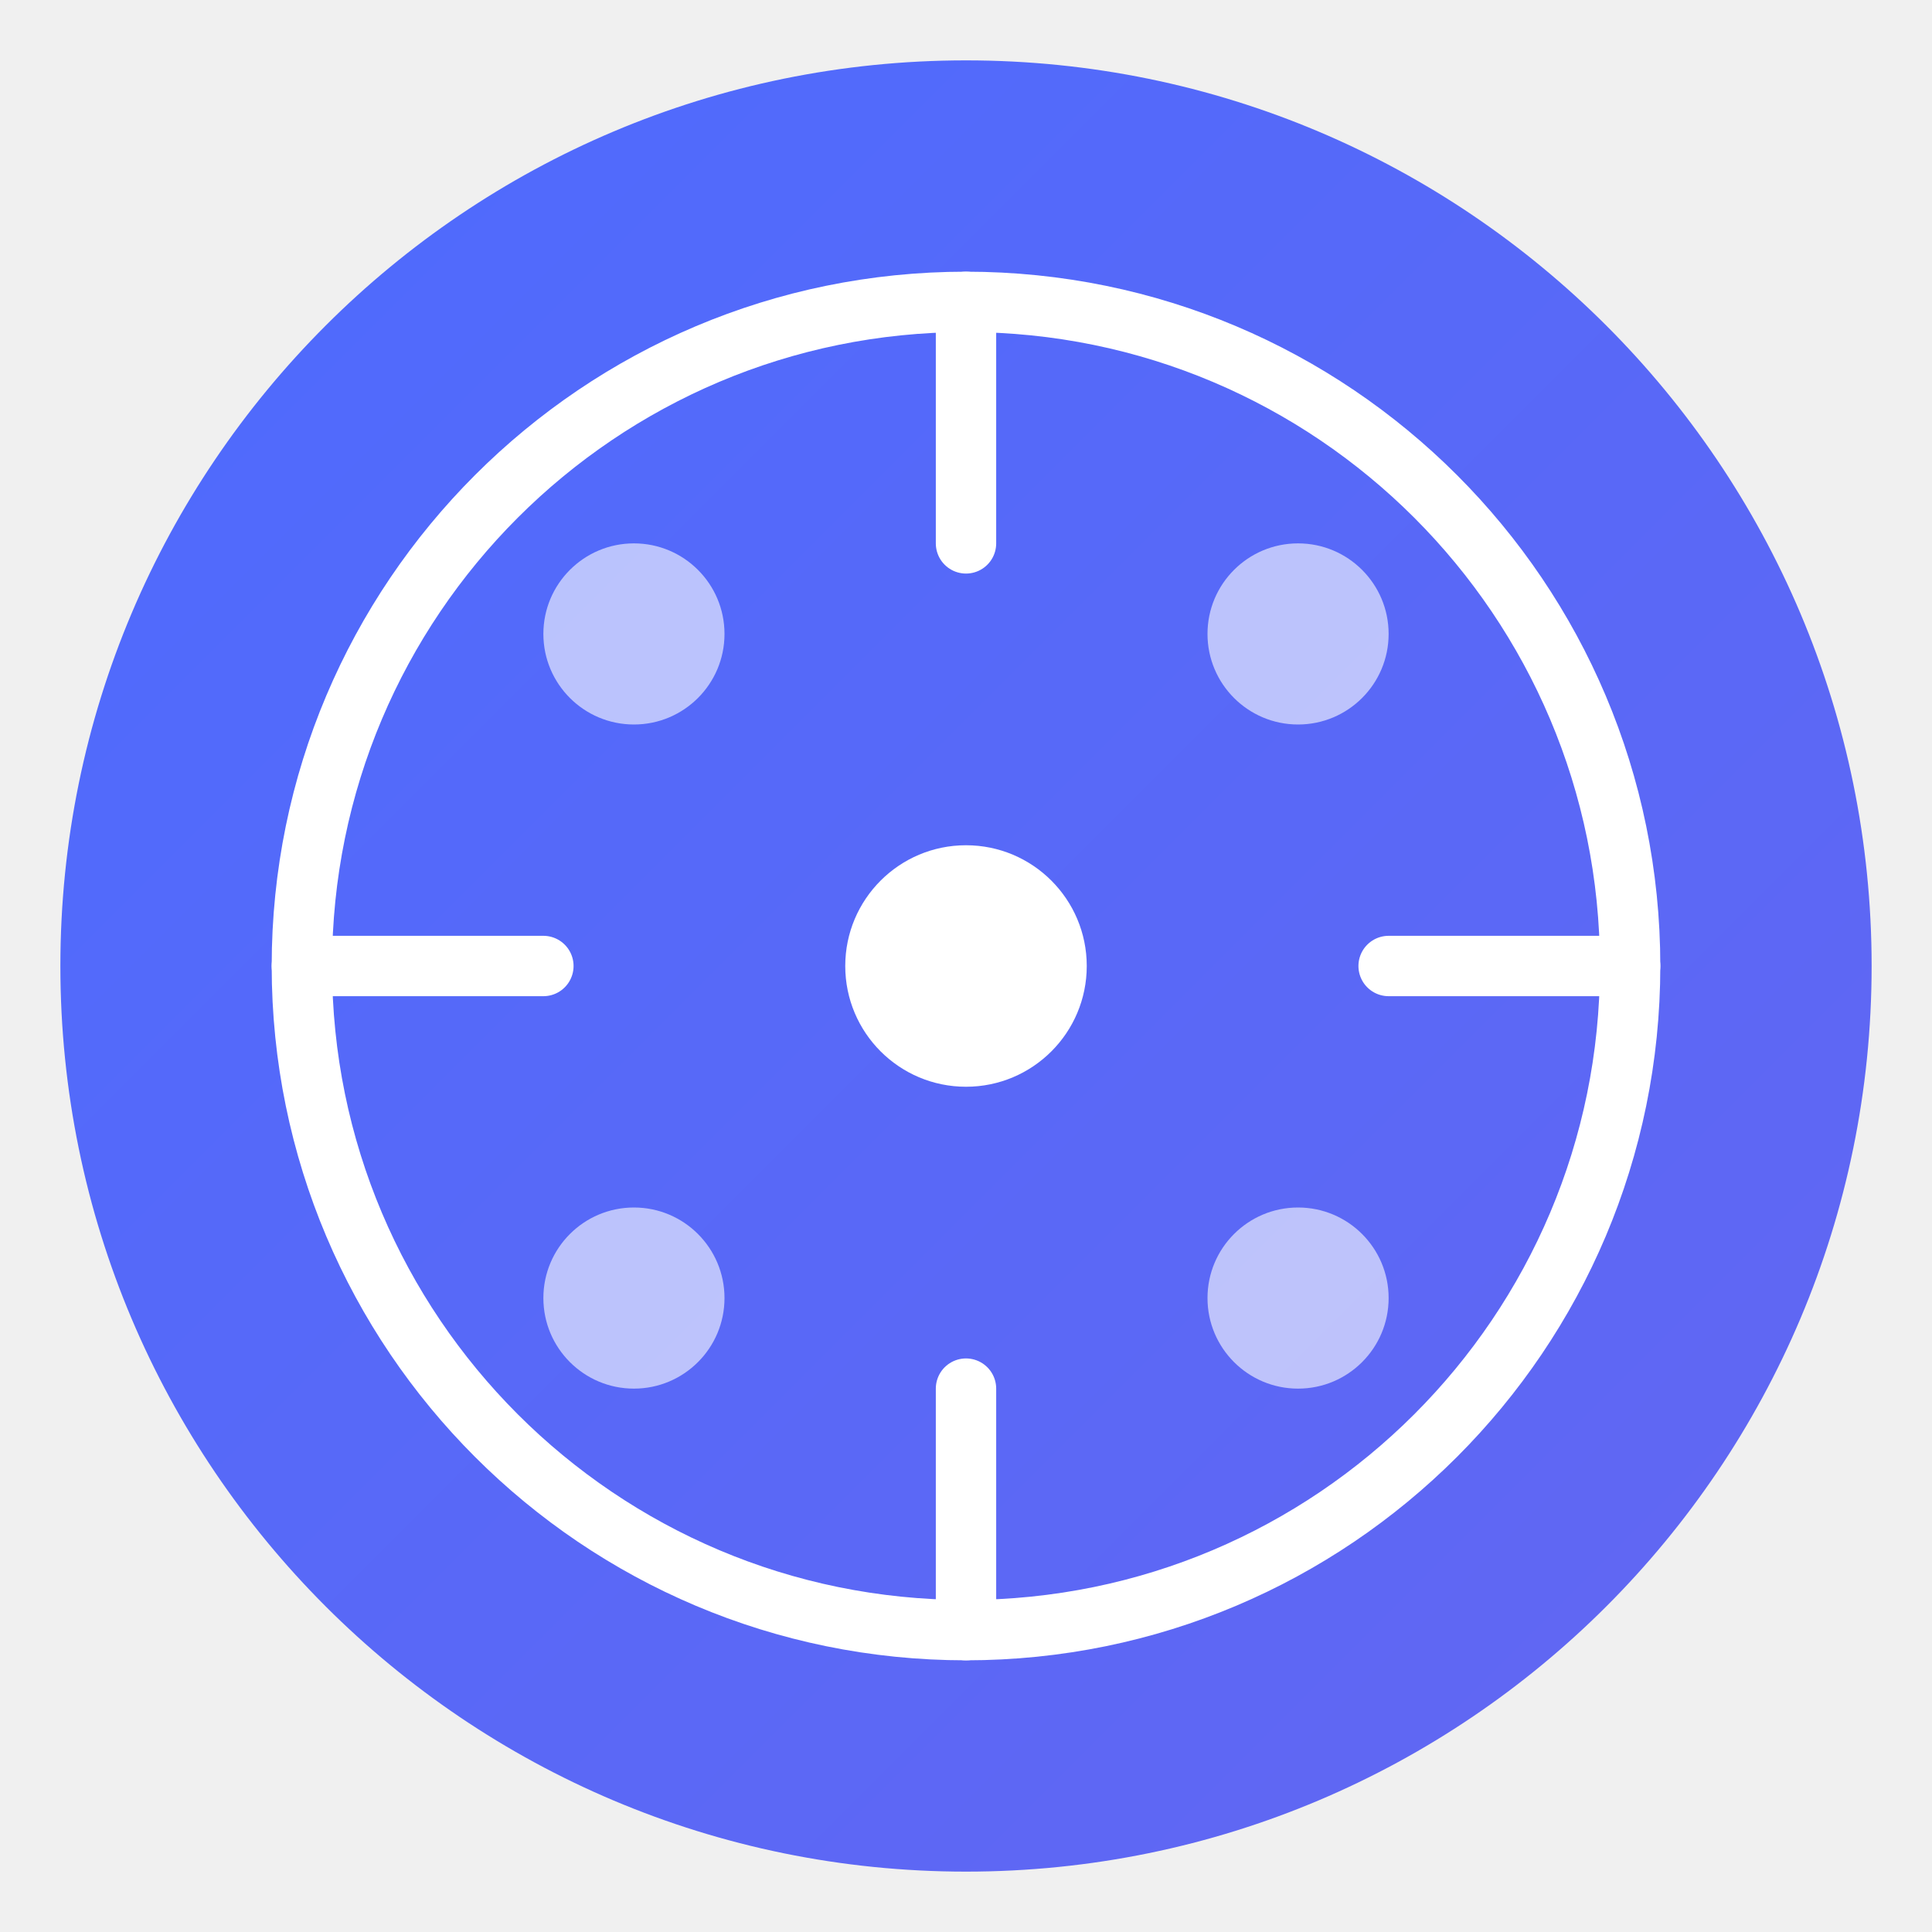
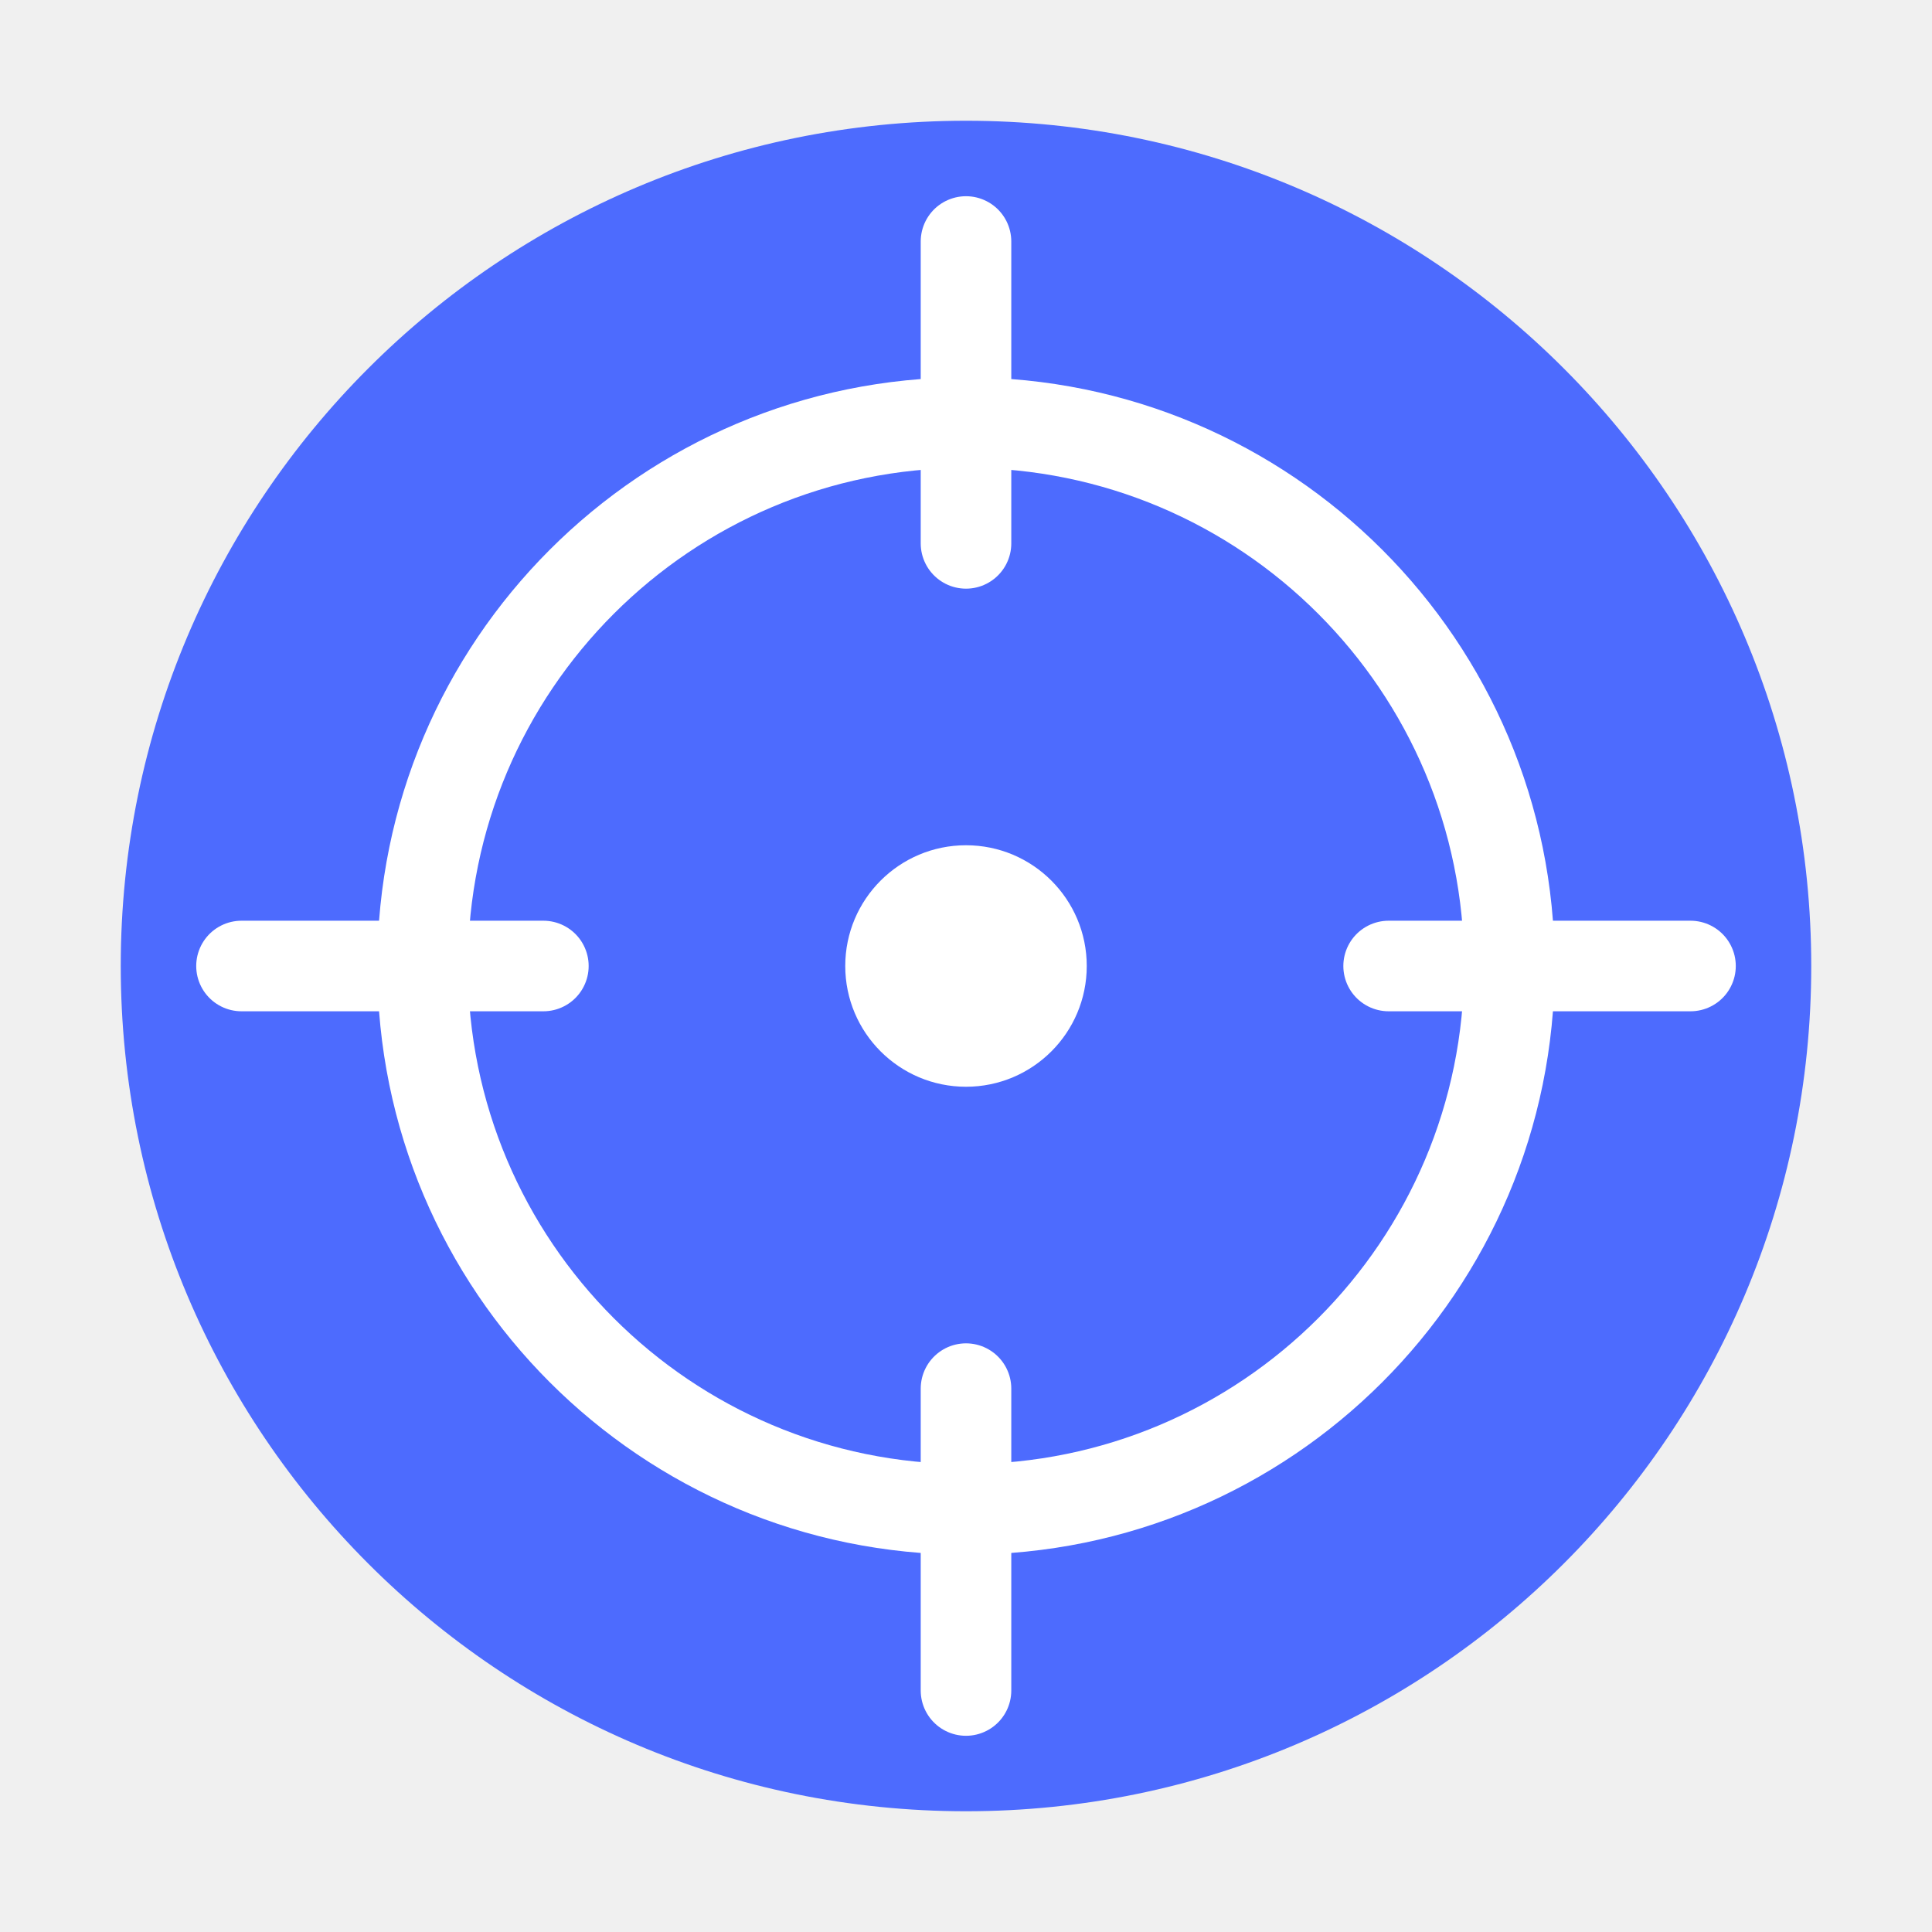
- <svg xmlns="http://www.w3.org/2000/svg" viewBox="0 0 128 128" fill="none">
-   <defs>
-     <linearGradient id="grad1" x1="0%" y1="0%" x2="100%" y2="100%">
-       <stop offset="0%" style="stop-color:#4d6bfe;stop-opacity:1" />
-       <stop offset="100%" style="stop-color:#6366f1;stop-opacity:1" />
-     </linearGradient>
-   </defs>
-   <circle cx="64" cy="64" r="60" fill="url(#grad1)" />
-   <circle cx="64" cy="64" r="44" fill="none" stroke="white" stroke-width="4" />
-   <circle cx="64" cy="64" r="8" fill="white" />
-   <path d="M64 20 L64 36" stroke="white" stroke-width="4" stroke-linecap="round" />
-   <path d="M64 92 L64 108" stroke="white" stroke-width="4" stroke-linecap="round" />
-   <path d="M20 64 L36 64" stroke="white" stroke-width="4" stroke-linecap="round" />
-   <path d="M92 64 L108 64" stroke="white" stroke-width="4" stroke-linecap="round" />
-   <circle cx="42" cy="42" r="6" fill="white" opacity="0.6" />
-   <circle cx="86" cy="42" r="6" fill="white" opacity="0.6" />
-   <circle cx="42" cy="86" r="6" fill="white" opacity="0.6" />
-   <circle cx="86" cy="86" r="6" fill="white" opacity="0.6" />
+ <svg xmlns="http://www.w3.org/2000/svg" viewBox="0 0 64 64">
+   <circle cx="32" cy="32" r="28" fill="#4d6bfe" />
+   <circle cx="32" cy="32" r="18" fill="none" stroke="white" stroke-width="3" />
+   <circle cx="32" cy="32" r="4" fill="white" />
+   <path d="M32 8 L32 18" stroke="white" stroke-width="3" stroke-linecap="round" />
+   <path d="M32 46 L32 56" stroke="white" stroke-width="3" stroke-linecap="round" />
+   <path d="M8 32 L18 32" stroke="white" stroke-width="3" stroke-linecap="round" />
+   <path d="M46 32 L56 32" stroke="white" stroke-width="3" stroke-linecap="round" />
</svg>
